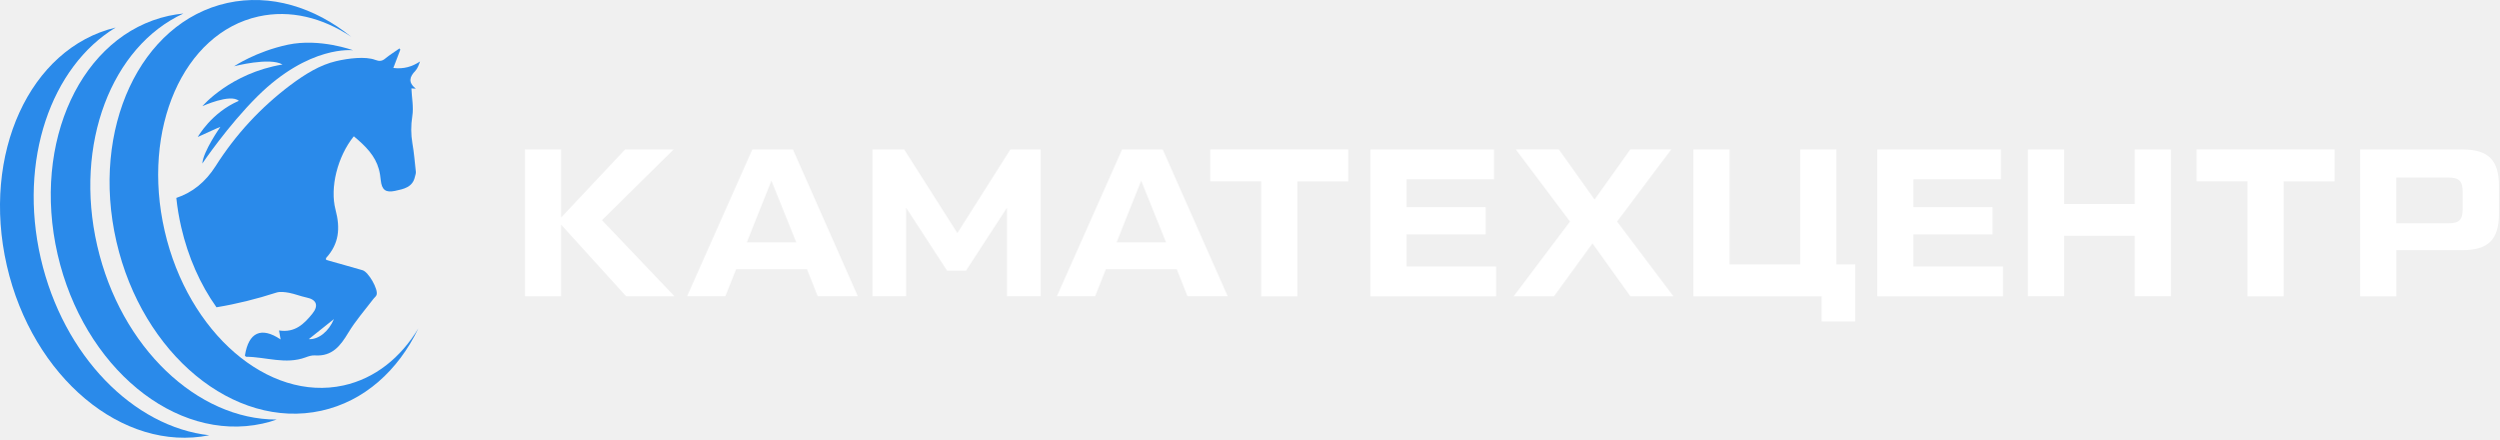
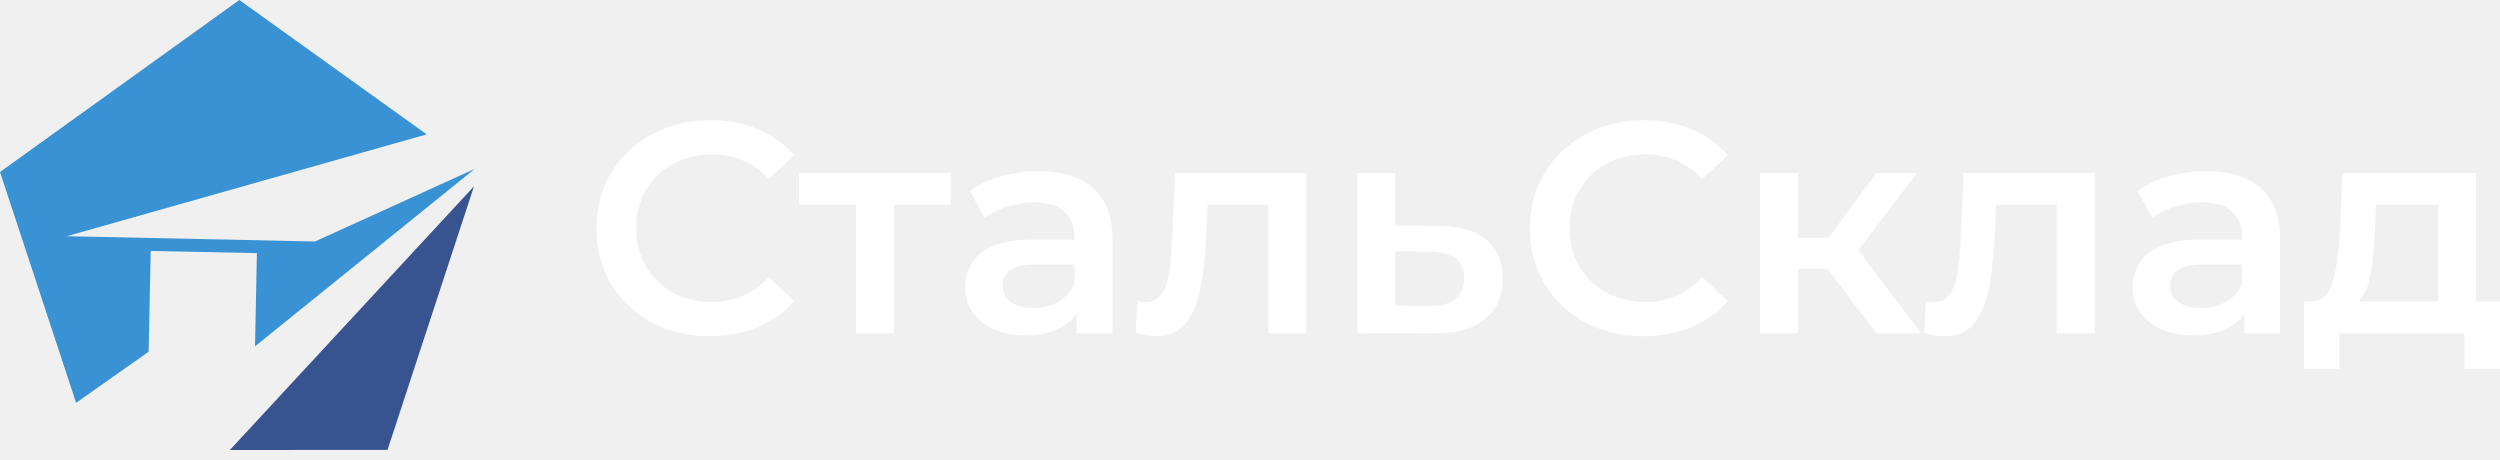
- <svg xmlns="http://www.w3.org/2000/svg" width="290" height="51" viewBox="0 0 290 51" fill="none">
-   <path d="M22.949 15.891C25.12 14.881 25.574 14.716 25.574 14.716C25.574 14.716 23.571 17.55 23.476 18.972C23.476 18.972 26.417 14.603 29.874 11.172C35.914 5.185 40.973 5.834 40.973 5.834C40.973 5.834 37.126 4.402 33.405 5.185C29.684 5.979 27.165 7.689 27.165 7.689C27.165 7.689 31.287 6.607 32.783 7.483C26.723 8.493 23.487 12.316 23.487 12.316C23.487 12.316 26.744 10.832 27.713 11.697C24.509 13.078 22.949 15.891 22.949 15.891Z" fill="#2A8AEA" />
-   <path d="M47.855 16.623C47.676 15.561 47.676 14.552 47.844 13.47C48.013 12.429 47.781 11.326 47.739 10.255C47.813 10.265 47.961 10.265 48.245 10.286C47.328 9.544 47.539 8.905 48.182 8.235C48.456 7.947 48.593 7.545 48.74 7.133C47.813 7.741 46.854 8.029 45.642 7.885C45.937 7.102 46.2 6.432 46.453 5.762C46.422 5.711 46.39 5.67 46.358 5.618C45.8 6.01 45.23 6.36 44.703 6.793C44.324 7.112 44.008 7.123 43.544 6.947C42.406 6.515 40.424 6.762 39.012 7.092C37.104 7.535 35.386 8.617 33.71 9.863C30.232 12.48 27.333 15.623 25.025 19.26C23.834 21.136 22.316 22.341 20.461 22.959C20.577 24.083 20.767 25.226 21.03 26.36C21.831 29.822 23.233 32.995 25.12 35.644C27.449 35.262 29.768 34.685 32.066 33.943C32.508 33.799 33.056 33.882 33.541 33.964C34.227 34.098 34.88 34.366 35.565 34.51C36.735 34.747 37.009 35.448 36.24 36.396C35.27 37.591 34.227 38.621 32.382 38.333C32.456 38.755 32.508 39.033 32.561 39.373C30.305 37.859 28.84 38.559 28.419 41.249C28.471 41.3 28.514 41.383 28.566 41.383C30.864 41.403 33.151 42.31 35.46 41.455C35.797 41.331 36.187 41.197 36.535 41.228C38.569 41.362 39.507 40.105 40.414 38.601C41.246 37.22 42.332 35.983 43.312 34.696C43.439 34.52 43.65 34.386 43.702 34.191C43.903 33.552 42.764 31.553 42.079 31.347C40.677 30.935 39.254 30.553 37.852 30.151C37.842 30.059 37.81 29.956 37.842 29.925C39.339 28.276 39.507 26.494 38.938 24.34C38.253 21.754 39.17 18.148 41.057 15.809C42.437 16.952 43.534 18.065 43.966 19.631C44.082 20.054 44.145 20.497 44.187 20.93C44.303 22.022 44.756 22.372 45.831 22.145C46.843 21.929 47.887 21.733 48.15 20.497C48.192 20.311 48.277 20.116 48.256 19.93C48.129 18.838 48.055 17.725 47.855 16.623ZM38.748 37.014C38.158 38.436 36.977 39.404 35.829 39.343C36.862 38.508 37.736 37.818 38.748 37.014Z" fill="#2A8AEA" />
-   <path d="M4.725 29.945C2.121 18.59 5.926 7.73 13.42 3.196C3.46 5.576 -2.179 17.859 0.793 30.811C3.765 43.762 14.253 52.5 24.287 50.491C15.528 49.522 7.339 41.3 4.725 29.945Z" fill="#2A8AEA" />
-   <path d="M11.281 28.503C8.561 16.674 12.967 5.391 21.284 1.568C20.714 1.63 20.145 1.713 19.576 1.836C9.457 4.062 3.681 16.447 6.685 29.512C9.689 42.578 20.324 51.356 30.453 49.141C31.023 49.017 31.571 48.863 32.108 48.667C22.928 48.688 14 40.331 11.281 28.503Z" fill="#2A8AEA" />
-   <path d="M39.859 44.711C31.121 46.627 21.825 38.611 19.105 26.782C16.386 14.953 21.266 3.825 30.015 1.909C33.672 1.105 37.424 2.043 40.755 4.268C36.497 0.827 31.385 -0.75 26.389 0.342C16.27 2.568 10.504 14.953 13.508 28.018C16.512 41.084 27.158 49.863 37.277 47.647C42.262 46.555 46.194 42.99 48.544 38.096C46.499 41.496 43.517 43.907 39.859 44.711Z" fill="#2A8AEA" />
-   <path d="M78.269 34.365H72.655L65.118 26.065V34.365H60.92V17.341H65.118V25.228L72.534 17.341H78.168L69.853 25.541L78.269 34.365Z" fill="white" />
-   <path d="M94.891 34.362L93.647 31.226H85.422L84.178 34.362H79.737L87.304 17.338H92.018L99.545 34.362H94.891ZM86.666 28.109H92.403L89.519 20.959L86.666 28.109Z" fill="white" />
-   <path d="M117.25 17.338H120.76V34.362H116.855V24.095L112.1 31.397H109.905L105.15 24.095V34.362H101.246V17.338H104.928L111.099 27.04L117.25 17.338Z" fill="white" />
-   <path d="M137.803 34.362L136.558 31.226H128.334L127.09 34.362H122.648L130.215 17.338H134.93L142.466 34.362H137.803ZM129.578 28.109H135.314L132.431 20.959L129.578 28.109Z" fill="white" />
-   <path d="M156.46 17.34V21.041H150.553V34.373H146.354V21.031H140.446V17.33H156.46V17.34Z" fill="white" />
-   <path d="M163.218 30.913H173.617V34.372H159.03V17.338H173.375V20.798H163.228V24.025H172.403V27.192H163.228V30.913H163.218Z" fill="white" />
-   <path d="M175.658 34.363L182.193 25.7L175.901 17.33H180.898L185.046 23.149L189.194 17.33H193.949L187.656 25.7L194.191 34.363H189.194L184.803 28.232L180.342 34.363H175.658Z" fill="white" />
-   <path d="M196.513 34.362V17.338H200.711V30.671H208.906V17.338H213.104V30.671H215.299V37.287H211.394V34.372H196.513V34.362Z" fill="white" />
-   <path d="M222.04 30.913H232.439V34.372H217.852V17.338H232.197V20.798H222.05V24.025H231.225V27.192H222.05V30.913H222.04Z" fill="white" />
-   <path d="M247.728 17.338H251.926V34.362H247.728V27.353H239.534V34.362H235.335V17.338H239.534V23.662H247.728V17.338Z" fill="white" />
-   <path d="M270.921 17.34V21.041H265.013V34.373H260.815V21.031H254.907V17.33H270.921V17.34Z" fill="white" />
-   <path d="M273.891 34.362V17.338H285.748C288.752 17.338 289.996 18.559 289.996 21.574V24.781C289.996 27.797 288.752 29.017 285.748 29.017H278.089V34.372H273.891V34.362ZM278.079 25.901H284.109C285.404 25.901 285.788 25.487 285.788 24.196V22.3C285.788 21.009 285.393 20.596 284.109 20.596H278.079V25.901Z" fill="white" />
+ <svg xmlns="http://www.w3.org/2000/svg" width="250" height="46" viewBox="0 0 250 46" fill="none">
+   <path fill-rule="evenodd" clip-rule="evenodd" d="M22.984 45.001L47.398 18.633L38.751 44.99L22.984 45.001Z" fill="#385490" />
+   <path fill-rule="evenodd" clip-rule="evenodd" d="M42.666 13.437L6.673 23.621L31.5 24.149L47.474 16.886L25.503 34.633L25.689 25.312L15.069 25.097L14.862 35.172L7.611 40.28L0 17.198L23.933 0L42.666 13.437Z" fill="#3992D3" />
+   <path d="M70.996 33.62C68.851 33.62 66.908 33.16 65.168 32.24C63.448 31.3 62.092 30.01 61.1 28.37C60.129 26.73 59.643 24.881 59.643 22.82C59.643 20.761 60.139 18.91 61.13 17.27C62.122 15.63 63.478 14.351 65.198 13.431C66.939 12.491 68.881 12.021 71.026 12.021C72.767 12.021 74.355 12.32 75.792 12.921C77.229 13.521 78.443 14.39 79.435 15.53L76.885 17.901C75.347 16.261 73.455 15.441 71.209 15.441C69.751 15.441 68.446 15.761 67.293 16.401C66.139 17.02 65.239 17.89 64.591 19.011C63.944 20.131 63.62 21.401 63.62 22.82C63.62 24.241 63.944 25.511 64.591 26.63C65.239 27.75 66.139 28.63 67.293 29.27C68.446 29.89 69.751 30.2 71.209 30.2C73.455 30.2 75.347 29.37 76.885 27.71L79.435 30.11C78.443 31.25 77.219 32.12 75.762 32.72C74.325 33.32 72.737 33.62 70.996 33.62Z" fill="white" />
+   <path d="M95.07 20.48H89.393V33.32H85.599V20.48H79.892V17.3H95.07V20.48Z" fill="white" />
+   <path d="M103.863 17.12C106.251 17.12 108.072 17.691 109.327 18.831C110.602 19.951 111.239 21.651 111.239 23.93V33.32H107.657V31.37C107.192 32.07 106.524 32.61 105.654 32.99C104.804 33.35 103.772 33.53 102.558 33.53C101.343 33.53 100.281 33.33 99.37 32.93C98.46 32.51 97.751 31.94 97.245 31.22C96.76 30.48 96.517 29.65 96.517 28.73C96.517 27.29 97.053 26.14 98.126 25.28C99.219 24.401 100.929 23.96 103.256 23.96H107.445V23.721C107.445 22.601 107.101 21.741 106.413 21.14C105.745 20.541 104.743 20.241 103.408 20.241C102.497 20.241 101.596 20.381 100.706 20.66C99.836 20.941 99.097 21.331 98.49 21.831L97.003 19.101C97.853 18.46 98.874 17.971 100.068 17.631C101.262 17.291 102.527 17.12 103.863 17.12ZM103.347 30.8C104.298 30.8 105.138 30.59 105.866 30.17C106.615 29.73 107.141 29.11 107.445 28.31V26.45H103.529C101.343 26.45 100.251 27.16 100.251 28.58C100.251 29.26 100.524 29.8 101.07 30.2C101.617 30.6 102.376 30.8 103.347 30.8Z" fill="white" />
+   <path d="M130.627 17.3V33.32H126.832V20.48H120.761L120.61 23.66C120.508 25.78 120.306 27.56 120.002 29C119.719 30.42 119.223 31.55 118.515 32.39C117.827 33.21 116.876 33.62 115.662 33.62C115.095 33.62 114.397 33.51 113.567 33.29L113.749 30.14C114.032 30.2 114.275 30.23 114.478 30.23C115.247 30.23 115.823 29.93 116.208 29.33C116.592 28.71 116.835 27.98 116.937 27.14C117.058 26.28 117.159 25.061 117.24 23.48L117.513 17.3H130.627Z" fill="white" />
+   <path d="M143.872 22.581C145.937 22.581 147.515 23.041 148.608 23.96C149.721 24.881 150.277 26.18 150.277 27.86C150.277 29.62 149.67 30.98 148.456 31.94C147.242 32.9 145.532 33.37 143.326 33.35L135.737 33.32V17.3H139.532V22.55L143.872 22.581ZM142.992 30.59C144.105 30.61 144.955 30.38 145.542 29.9C146.129 29.42 146.422 28.72 146.422 27.8C146.422 26.9 146.139 26.24 145.572 25.82C145.006 25.401 144.146 25.18 142.992 25.16L139.532 25.131V30.56L142.992 30.59Z" fill="white" />
+   <path d="M164.34 33.62C162.195 33.62 160.252 33.16 158.512 32.24C156.791 31.3 155.436 30.01 154.444 28.37C153.473 26.73 152.987 24.88 152.987 22.82C152.987 20.76 153.483 18.91 154.474 17.27C155.466 15.63 156.822 14.35 158.542 13.43C160.282 12.49 162.225 12.02 164.37 12.02C166.111 12.02 167.699 12.32 169.136 12.92C170.573 13.52 171.787 14.39 172.779 15.53L170.229 17.9C168.691 16.26 166.799 15.44 164.552 15.44C163.095 15.44 161.79 15.76 160.636 16.4C159.483 17.02 158.582 17.89 157.935 19.01C157.287 20.13 156.963 21.4 156.963 22.82C156.963 24.24 157.287 25.51 157.935 26.63C158.582 27.75 159.483 28.63 160.636 29.27C161.79 29.89 163.095 30.2 164.552 30.2C166.799 30.2 168.691 29.37 170.229 27.71L172.779 30.11C171.787 31.25 170.563 32.12 169.106 32.72C167.669 33.32 166.08 33.62 164.34 33.62Z" fill="white" />
+   <path d="M182.757 26.9H179.812V33.32H176.018V17.3H179.812V23.78H182.848L187.644 17.3H191.712L185.823 25.01L192.106 33.32H187.644L182.757 26.9Z" fill="white" />
+   <path d="M209.475 17.3V33.32H205.68V20.48H199.609L199.457 23.66C199.356 25.78 199.154 27.56 198.85 29C198.567 30.42 198.071 31.55 197.363 32.39C196.675 33.21 195.724 33.62 194.509 33.62C193.943 33.62 193.244 33.51 192.415 33.29L192.597 30.14C192.88 30.2 193.123 30.23 193.325 30.23C194.094 30.23 194.671 29.93 195.056 29.33C195.44 28.71 195.683 27.98 195.784 27.14C195.906 26.28 196.007 25.06 196.088 23.48L196.361 17.3H209.475Z" fill="white" />
+   <path d="M220.626 17.12C223.014 17.12 224.835 17.69 226.09 18.83C227.365 19.95 228.002 21.65 228.002 23.93V33.32H224.42V31.37C223.955 32.07 223.287 32.61 222.417 32.99C221.567 33.35 220.535 33.53 219.32 33.53C218.106 33.53 217.044 33.33 216.133 32.93C215.222 32.51 214.514 31.94 214.008 31.22C213.522 30.48 213.28 29.65 213.28 28.73C213.28 27.29 213.816 26.14 214.888 25.28C215.981 24.4 217.691 23.96 220.018 23.96H224.208V23.72C224.208 22.6 223.864 21.74 223.175 21.14C222.508 20.54 221.506 20.24 220.17 20.24C219.26 20.24 218.359 20.38 217.469 20.66C216.598 20.94 215.86 21.33 215.253 21.83L213.765 19.1C214.615 18.46 215.637 17.97 216.831 17.63C218.025 17.29 219.29 17.12 220.626 17.12ZM220.11 30.8C221.061 30.8 221.901 30.59 222.629 30.17C223.378 29.73 223.904 29.11 224.208 28.31V26.45H220.292C218.106 26.45 217.013 27.16 217.013 28.58C217.013 29.26 217.286 29.8 217.833 30.2C218.379 30.6 219.138 30.8 220.11 30.8Z" fill="white" />
+   <path d="M250 30.14V36.89H246.449V33.32H233.942V36.89H230.421V30.14H231.18C232.212 30.1 232.91 29.45 233.274 28.19C233.659 26.91 233.912 25.11 234.033 22.79L234.246 17.3H247.602V30.14H250ZM237.494 23.06C237.413 24.9 237.261 26.4 237.038 27.56C236.816 28.72 236.411 29.58 235.824 30.14H243.808V20.48H237.585L237.494 23.06Z" fill="white" />
</svg>
